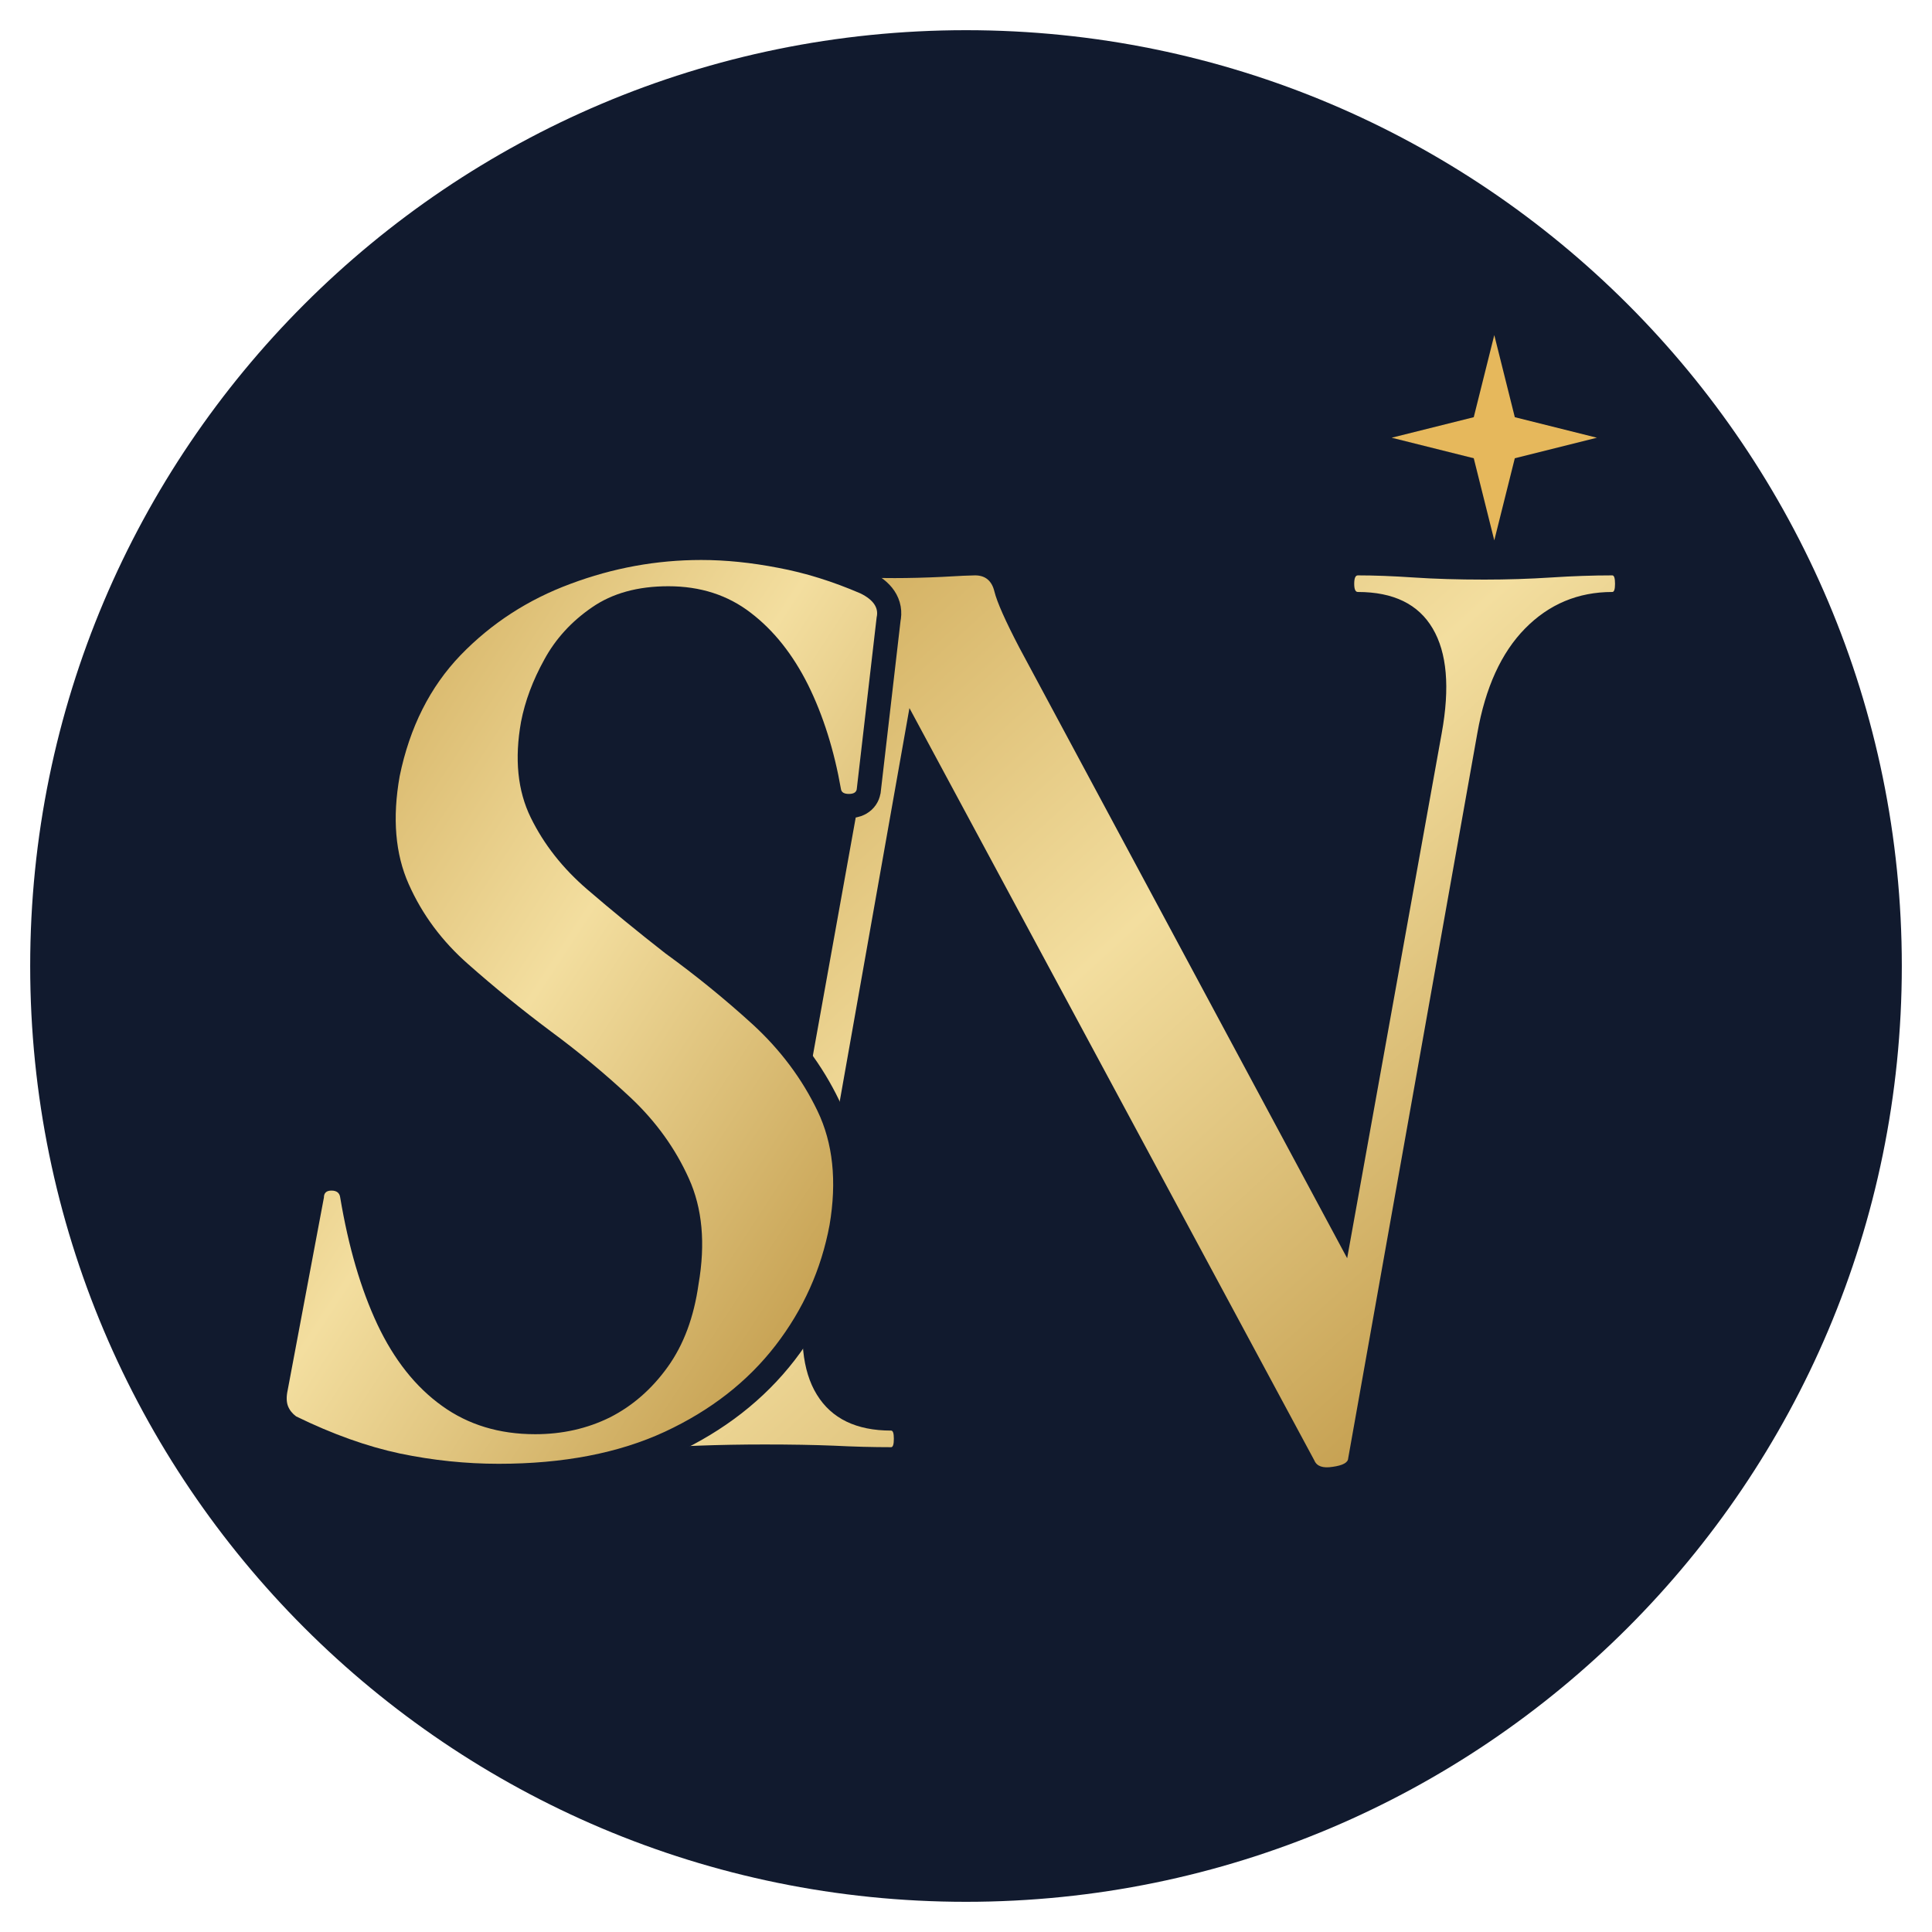
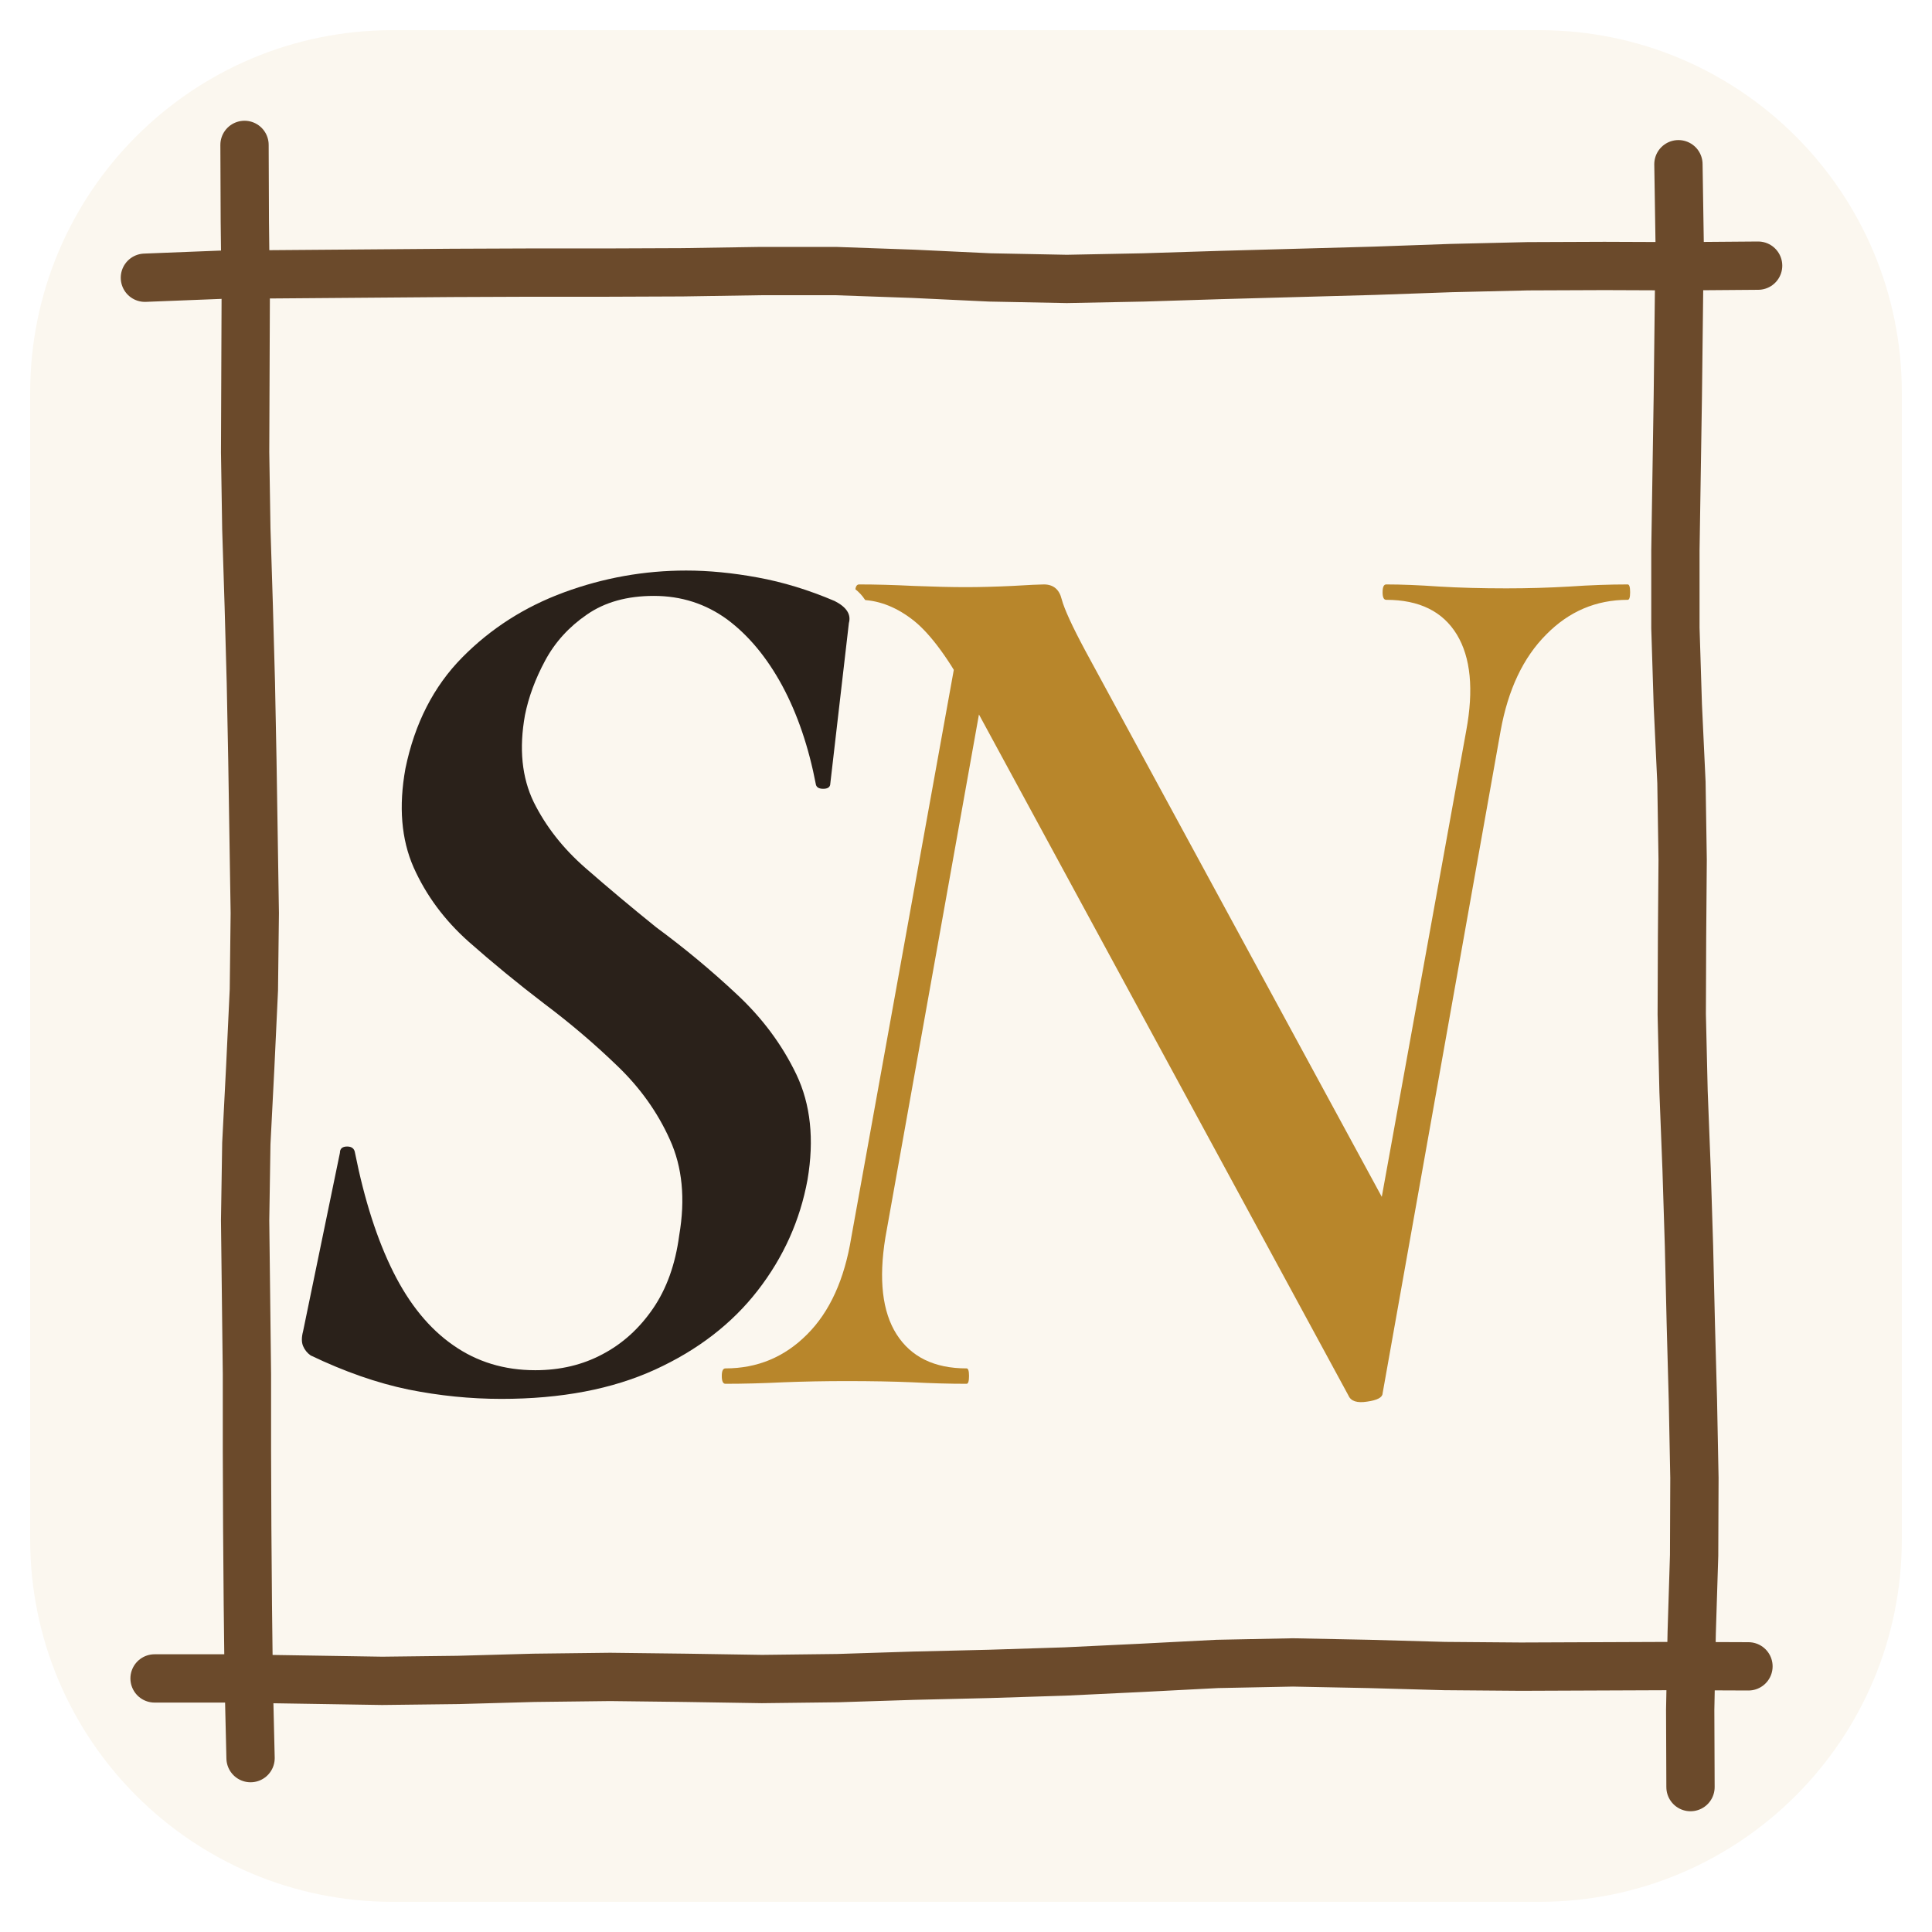
<svg xmlns="http://www.w3.org/2000/svg" viewBox="0 0 64 64">
-   <defs>
-     <linearGradient id="g" x1="0" y1="0" x2="1" y2="1">
-       <stop offset="0" stop-color="#C9A24E" />
-       <stop offset=".45" stop-color="#F3DE9F" />
-       <stop offset="1" stop-color="#B88E3A" />
-     </linearGradient>
-   </defs>
-   <circle cx="32" cy="32" r="31" fill="#111A2E" />
-   <path d="M43.54 48.38 29.8 22.85Q28.76 20.95 27.85 20.28Q26.93 19.61 25.96 19.61Q25.82 19.61 25.82 19.34Q25.82 19.06 25.96 19.06Q26.81 19.06 27.86 19.11Q28.9 19.15 29.64 19.15Q30.36 19.15 31.21 19.11Q32.07 19.06 32.3 19.06Q32.81 19.06 32.94 19.59Q33.07 20.12 33.77 21.46L44.97 42.32L44.66 48.31Q44.65 48.52 44.15 48.59Q43.66 48.67 43.54 48.38ZM21.09 47.94Q20.97 47.94 20.97 47.66Q20.97 47.39 21.09 47.39Q22.82 47.39 23.99 46.2Q25.16 45.02 25.53 42.73L29.6 20.12L30.7 20.22L26.71 42.73Q26.33 45.02 27.06 46.2Q27.79 47.39 29.52 47.39Q29.61 47.39 29.61 47.66Q29.61 47.94 29.52 47.94Q28.61 47.94 27.62 47.89Q26.63 47.85 25.33 47.85Q24.2 47.85 23.12 47.89Q22.04 47.94 21.09 47.94ZM44.66 48.31 43.87 45.88 47.76 24.28Q48.17 22.02 47.46 20.82Q46.75 19.61 44.98 19.61Q44.86 19.61 44.86 19.34Q44.86 19.06 44.98 19.06Q45.79 19.06 46.83 19.13Q47.87 19.2 49.17 19.2Q50.3 19.2 51.38 19.13Q52.45 19.06 53.41 19.06Q53.5 19.06 53.5 19.34Q53.5 19.61 53.41 19.61Q51.71 19.61 50.52 20.82Q49.34 22.02 48.94 24.28Z" fill="url(#g)" />
-   <path d="M16.52 48.49Q14.89 48.49 13.25 48.15Q11.61 47.8 9.81 46.92Q9.62 46.78 9.54 46.58Q9.46 46.37 9.53 46.05L10.73 39.67Q10.73 39.44 10.98 39.44Q11.24 39.44 11.27 39.67Q11.68 42.12 12.5 43.87Q13.33 45.63 14.64 46.57Q15.94 47.51 17.73 47.51Q19.08 47.51 20.21 46.95Q21.33 46.38 22.12 45.28Q22.91 44.18 23.14 42.54Q23.49 40.52 22.82 39.04Q22.15 37.55 20.9 36.37Q19.65 35.2 18.24 34.16Q16.81 33.09 15.51 31.94Q14.21 30.8 13.54 29.29Q12.87 27.79 13.24 25.71Q13.74 23.28 15.26 21.7Q16.79 20.12 18.9 19.34Q21.01 18.55 23.23 18.55Q24.44 18.55 25.78 18.81Q27.12 19.06 28.51 19.66Q29.15 19.98 29.04 20.45L28.38 26.15Q28.35 26.3 28.12 26.3Q27.89 26.3 27.86 26.15Q27.52 24.21 26.77 22.69Q26.01 21.17 24.87 20.3Q23.73 19.42 22.14 19.42Q20.62 19.42 19.61 20.12Q18.59 20.82 18.03 21.85Q17.46 22.88 17.26 23.91Q16.93 25.75 17.58 27.08Q18.23 28.41 19.45 29.46Q20.67 30.51 22.04 31.58Q23.57 32.69 24.94 33.94Q26.31 35.2 27.08 36.8Q27.85 38.4 27.48 40.58Q27.07 42.78 25.69 44.57Q24.3 46.37 22.02 47.43Q19.73 48.49 16.52 48.49Z" fill="url(#g)" stroke="#111A2E" stroke-width="1.6" paint-order="stroke" />
-   <path d="M0 -1L.2 -.2L1 0L.2 .2L0 1L-.2 .2L-1 0L-.2 -.2Z" transform="translate(49.5 14.5) scale(3.4)" fill="#E6B85C" />
+   <rect x="1" y="1" width="62" height="62" rx="12" fill="#FBF7EF" />
+   <g fill="none" stroke="#6B4A2B" stroke-linecap="round" stroke-width="1.6">
+     <path d="M4.80 9.20 L7.34 9.10 L9.89 9.08 L12.43 9.06 L14.98 9.04 L17.52 9.03 L20.07 9.03 L22.61 9.02 L25.16 8.98 L27.70 8.98 L30.25 9.07 L32.79 9.19 L35.34 9.24 L37.88 9.19 L40.43 9.11 L42.97 9.04 L45.52 8.97 L48.06 8.88 L50.61 8.82 L53.15 8.81 L55.70 8.82 L58.24 8.80" />
+     <path d="M55.60 5.44 L55.64 8.00 L55.61 10.56 L55.58 13.12 L55.54 15.68 L55.50 18.24 L55.50 20.80 L55.58 23.36 L55.70 25.92 L55.74 28.48 L55.72 31.04 L55.71 33.60 L55.77 36.16 L55.87 38.72 L55.95 41.28 L56.01 43.84 L56.08 46.40 L56.13 48.96 L56.12 51.52 L56.04 54.08 L55.99 56.64 L56.00 59.20" />
+     <path d="M57.92 55.20 L55.41 55.19 L52.89 55.20 L50.38 55.21 L47.86 55.19 L45.35 55.12 L42.83 55.07 L40.32 55.12 L37.80 55.25 L35.29 55.37 L32.78 55.45 L30.26 55.51 L27.75 55.59 L25.24 55.62 L22.72 55.58 L20.21 55.55 L17.69 55.58 L15.18 55.65 L12.66 55.68 L10.15 55.64 L7.63 55.60 L5.12 55.60" />
+     <path d="M8.30 58.24 L8.24 55.70 L8.21 53.15 L8.19 50.61 L8.18 48.06 L8.18 45.52 L8.15 42.97 L8.12 40.43 L8.16 37.88 L8.29 35.34 L8.41 32.79 L8.44 30.25 L8.40 27.70 L8.36 25.16 L8.31 22.61 L8.24 20.07 L8.16 17.52 L8.12 14.98 L8.13 12.43 L8.14 9.89 L8.11 7.34 L8.10 4.80" />
+   </g>
+   <path d="M44.67 46.23 31.98 22.84Q31.01 21.1 30.18 20.49Q29.35 19.87 28.46 19.87Q28.33 19.87 28.33 19.62Q28.33 19.36 28.46 19.36Q29.27 19.36 30.28 19.41Q31.29 19.45 31.99 19.45Q32.68 19.45 33.53 19.41Q34.37 19.36 34.58 19.36Q35.05 19.36 35.17 19.85Q35.3 20.34 35.96 21.57L46.09 40.23L45.8 46.16Q45.79 46.36 45.29 46.43Q44.79 46.51 44.67 46.23ZM24.03 45.84Q23.91 45.84 23.91 45.58Q23.91 45.33 24.03 45.33Q25.62 45.33 26.74 44.2Q27.86 43.08 28.2 40.99L31.93 20.34L33.01 20.42L29.33 40.99Q28.99 43.08 29.7 44.2Q30.42 45.33 32.02 45.33Q32.1 45.33 32.1 45.58Q32.1 45.84 32.02 45.84Q31.16 45.84 30.22 45.79Q29.27 45.75 28.04 45.75Q26.98 45.75 25.95 45.79Q24.93 45.84 24.03 45.84ZM45.8 46.16 45.03 43.75 48.57 24.21Q48.95 22.16 48.26 21.02Q47.56 19.87 45.92 19.87Q45.8 19.87 45.8 19.62Q45.8 19.36 45.92 19.36Q46.67 19.36 47.67 19.43Q48.67 19.49 49.9 19.49Q50.96 19.49 51.99 19.43Q53.01 19.36 53.92 19.36Q54.0 19.36 54.0 19.62Q54.0 19.87 53.92 19.87Q52.35 19.87 51.22 21.02Q50.08 22.16 49.71 24.21Z" fill="#B8862B" />
+   <path d="M16.61 46.34Q15.07 46.34 13.53 46.03Q11.98 45.71 10.29 44.9Q10.12 44.78 10.04 44.59Q9.96 44.4 10.04 44.1L11.26 38.19Q11.26 37.98 11.5 37.98Q11.73 37.98 11.76 38.19Q12.23 40.54 13.03 42.14Q13.83 43.74 15.01 44.56Q16.19 45.39 17.73 45.39Q18.97 45.39 19.96 44.86Q20.95 44.34 21.63 43.35Q22.31 42.36 22.5 40.92Q22.81 39.11 22.19 37.75Q21.58 36.39 20.44 35.3Q19.31 34.21 18.03 33.25Q16.72 32.25 15.52 31.19Q14.32 30.12 13.7 28.73Q13.09 27.34 13.43 25.46Q13.89 23.22 15.31 21.78Q16.73 20.34 18.69 19.62Q20.65 18.9 22.73 18.9Q23.85 18.9 25.1 19.13Q26.36 19.36 27.65 19.91Q28.24 20.21 28.12 20.64L27.5 26Q27.47 26.13 27.27 26.13Q27.07 26.13 27.03 26Q26.67 24.12 25.91 22.71Q25.15 21.31 24.09 20.52Q23.02 19.74 21.66 19.74Q20.33 19.74 19.44 20.36Q18.55 20.97 18.06 21.88Q17.57 22.79 17.39 23.69Q17.09 25.35 17.68 26.57Q18.28 27.78 19.39 28.75Q20.5 29.72 21.74 30.72Q23.14 31.75 24.4 32.93Q25.67 34.11 26.38 35.59Q27.09 37.08 26.75 39.08Q26.38 41.1 25.1 42.75Q23.82 44.4 21.7 45.37Q19.58 46.34 16.61 46.34Z" fill="#2A211A" stroke="#FBF7EF" stroke-width="1.4" paint-order="stroke" />
</svg>
